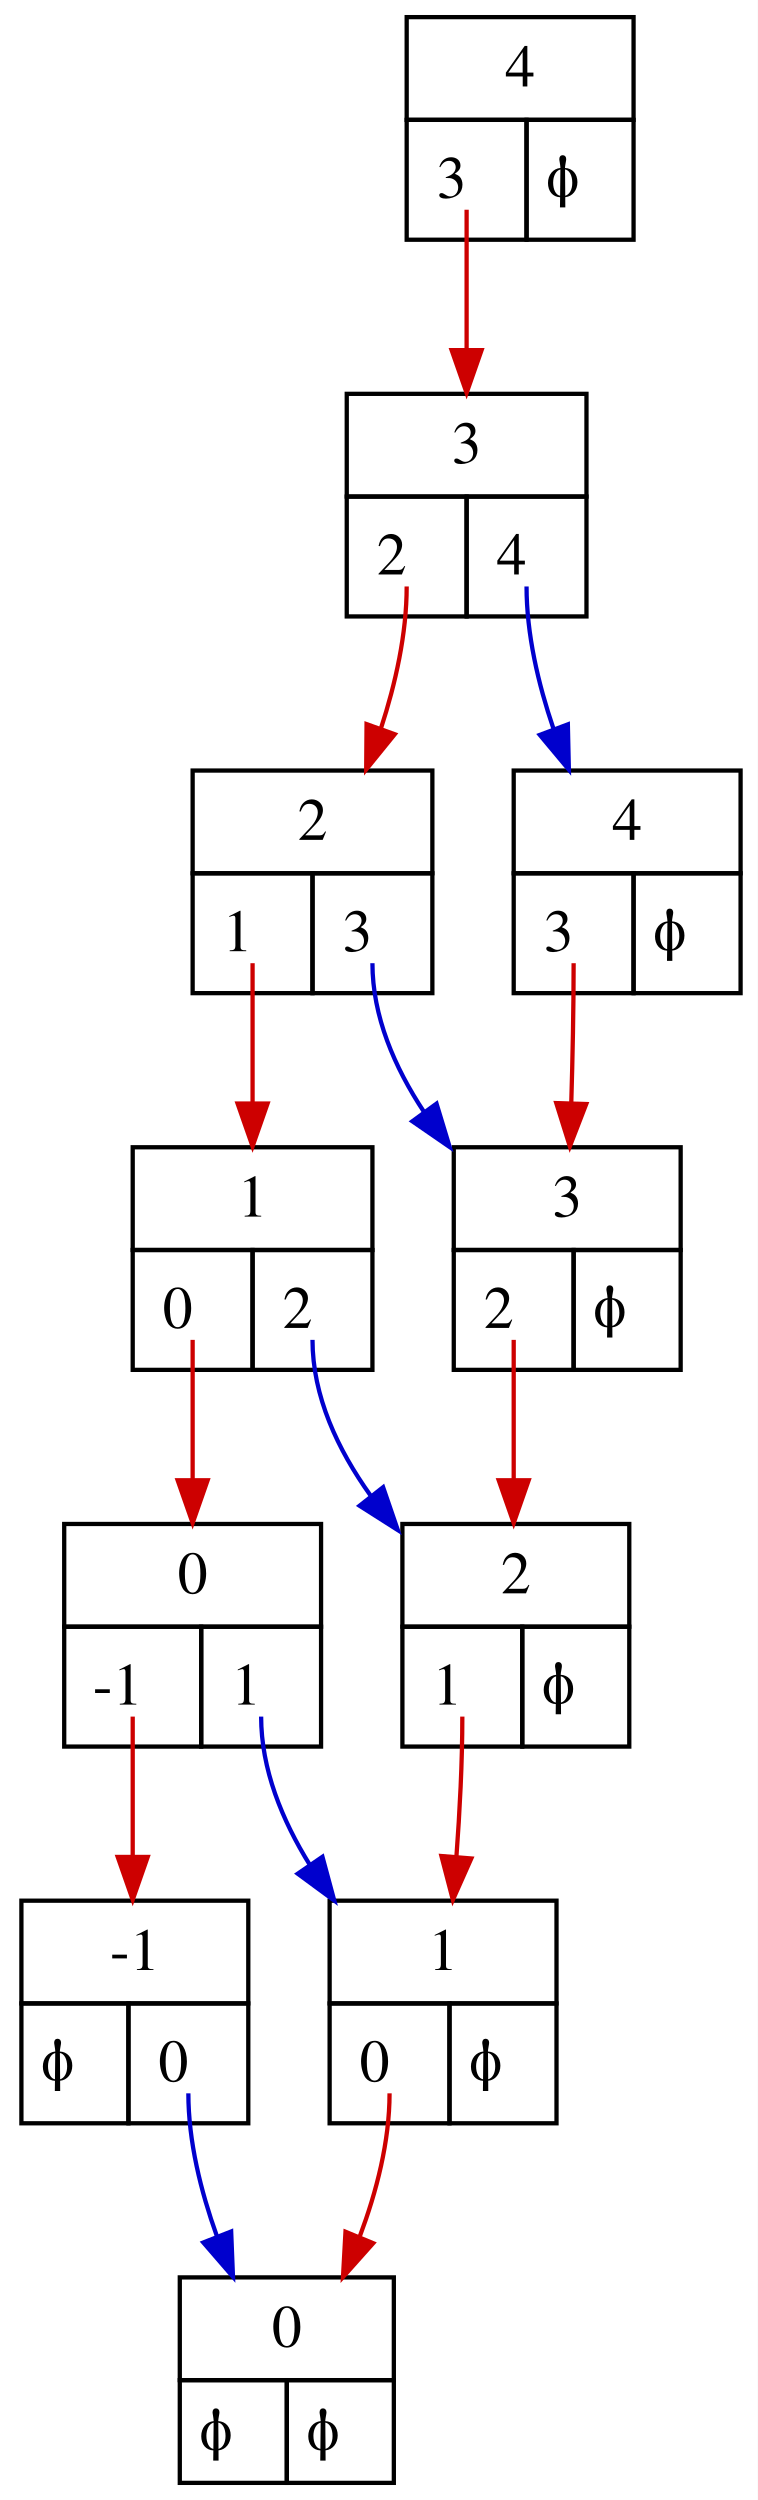
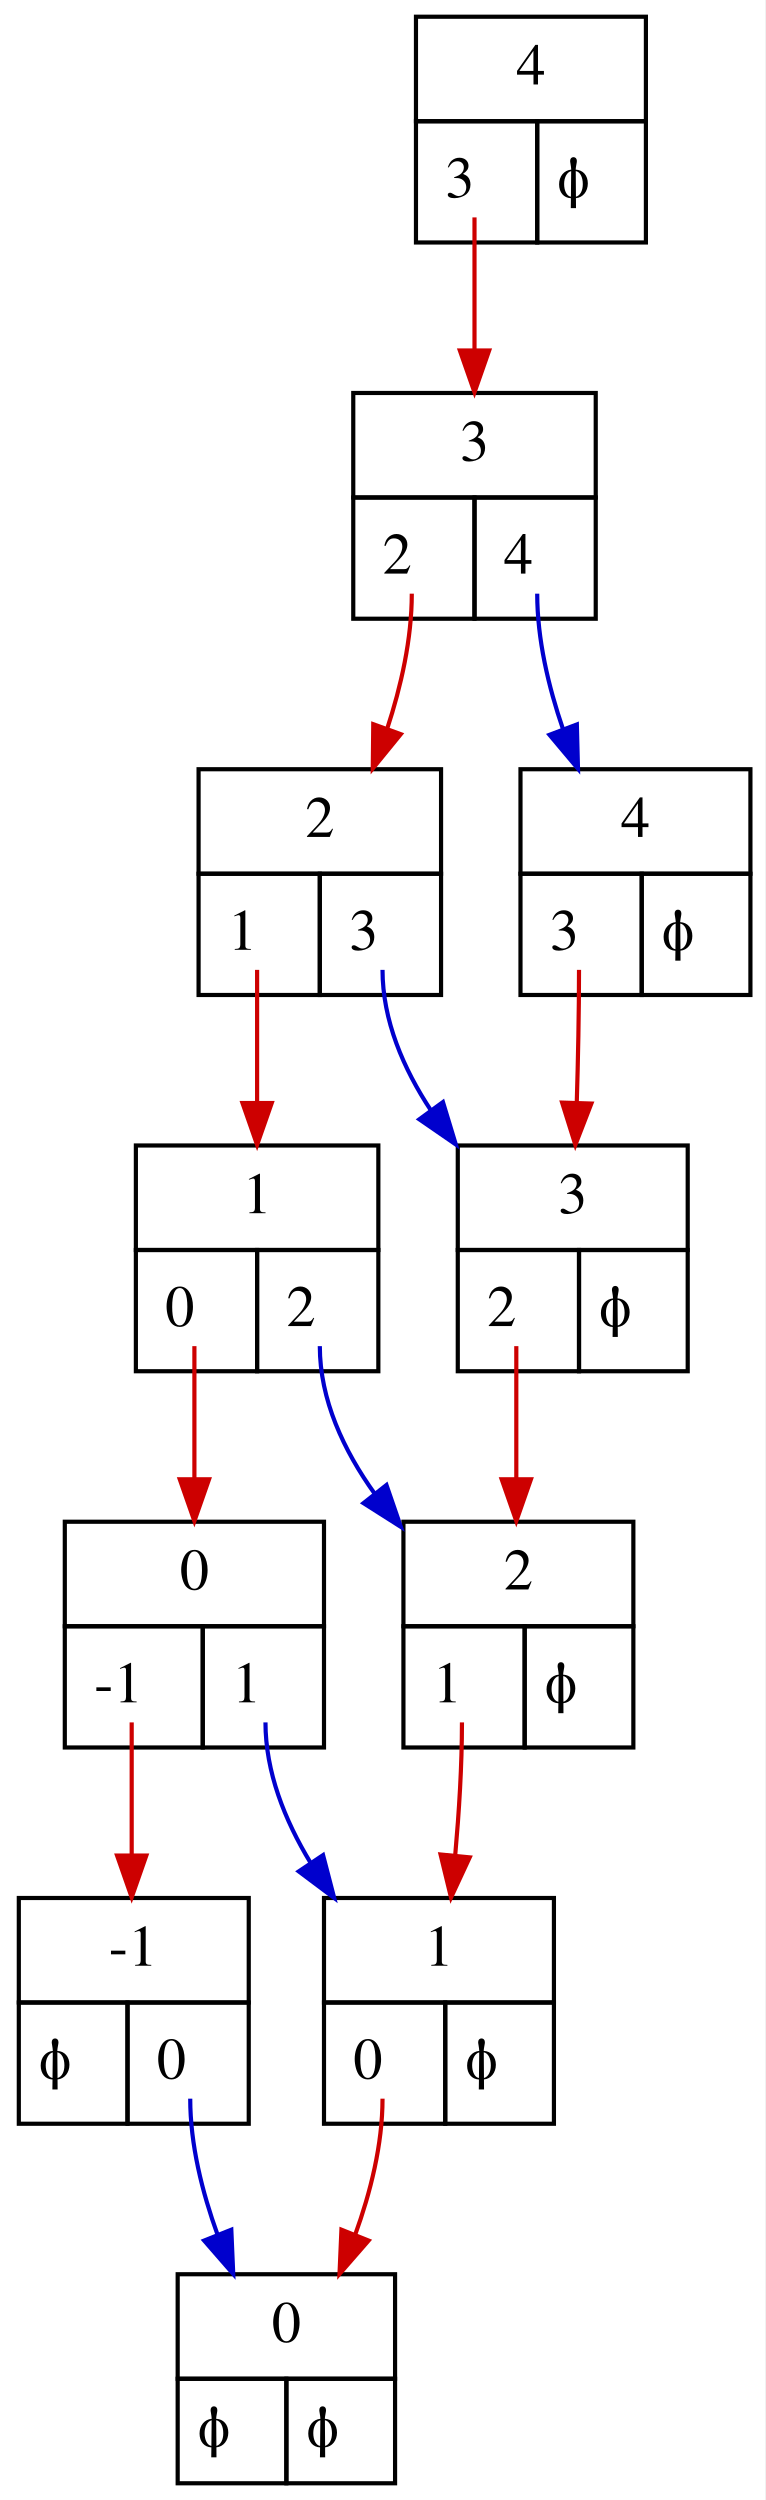
- <svg xmlns="http://www.w3.org/2000/svg" width="177pt" height="584pt" viewBox="0.00 0.00 177.00 584.00">
-   <g id="graph0" class="graph" transform="scale(1 1) rotate(0) translate(4 580)">
-     <polygon fill="#ffffff" stroke="transparent" points="-4,4 -4,-580 173,-580 173,4 -4,4" />
+ <svg xmlns="http://www.w3.org/2000/svg" width="183pt" height="598pt" viewBox="0.00 0.00 183.00 598.00">
+   <g id="graph0" class="graph" transform="scale(1 1) rotate(0) translate(4 594)">
+     <polygon fill="white" stroke="none" points="-4,4 -4,-594 179,-594 179,4 -4,4" />
    <g id="node1" class="node">
-       <polygon fill="none" stroke="#000000" points="91,-552 91,-576 144,-576 144,-552 91,-552" />
-       <text text-anchor="start" x="114" y="-559.8" font-family="Times,serif" font-size="14.00" fill="#000000">4</text>
-       <polygon fill="none" stroke="#000000" points="91,-524 91,-552 119,-552 119,-524 91,-524" />
-       <text text-anchor="start" x="98" y="-533.8" font-family="Times,serif" font-size="14.00" fill="#000000"> 3 </text>
-       <polygon fill="none" stroke="#000000" points="119,-524 119,-552 144,-552 144,-524 119,-524" />
-       <text text-anchor="start" x="123.779" y="-534.142" font-family="Times,serif" font-size="14.00" fill="#000000"> ϕ </text>
+       <polygon fill="none" stroke="black" points="95.5,-565 95.5,-590 150.5,-590 150.5,-565 95.5,-565" />
+       <text text-anchor="start" x="119.5" y="-573.8" font-family="Times,serif" font-size="14.00">4</text>
+       <polygon fill="none" stroke="black" points="95.5,-536 95.5,-565 124.5,-565 124.5,-536 95.5,-536" />
+       <text text-anchor="start" x="102.5" y="-546.8" font-family="Times,serif" font-size="14.00"> 3 </text>
+       <polygon fill="none" stroke="black" points="124.5,-536 124.5,-565 150.5,-565 150.5,-536 124.5,-536" />
+       <text text-anchor="start" x="129.5" y="-546.8" font-family="Times,serif" font-size="14.00"> ϕ </text>
    </g>
    <g id="node2" class="node">
-       <polygon fill="none" stroke="#000000" points="77,-464 77,-488 133,-488 133,-464 77,-464" />
-       <text text-anchor="start" x="101.5" y="-471.8" font-family="Times,serif" font-size="14.00" fill="#000000">3</text>
-       <polygon fill="none" stroke="#000000" points="77,-436 77,-464 105,-464 105,-436 77,-436" />
-       <text text-anchor="start" x="84" y="-445.8" font-family="Times,serif" font-size="14.00" fill="#000000"> 2 </text>
-       <polygon fill="none" stroke="#000000" points="105,-436 105,-464 133,-464 133,-436 105,-436" />
-       <text text-anchor="start" x="112" y="-445.8" font-family="Times,serif" font-size="14.00" fill="#000000"> 4 </text>
+       <polygon fill="none" stroke="black" points="80.5,-475 80.5,-500 138.5,-500 138.5,-475 80.5,-475" />
+       <text text-anchor="start" x="106" y="-483.8" font-family="Times,serif" font-size="14.00">3</text>
+       <polygon fill="none" stroke="black" points="80.5,-446 80.5,-475 109.5,-475 109.5,-446 80.5,-446" />
+       <text text-anchor="start" x="87.5" y="-456.8" font-family="Times,serif" font-size="14.00"> 2 </text>
+       <polygon fill="none" stroke="black" points="109.5,-446 109.5,-475 138.5,-475 138.5,-446 109.5,-446" />
+       <text text-anchor="start" x="116.5" y="-456.8" font-family="Times,serif" font-size="14.00"> 4 </text>
    </g>
    <g id="edge1" class="edge">
-       <path fill="none" stroke="#cd0000" d="M105,-531C105,-520.398 105,-508.881 105,-498.347" />
-       <polygon fill="#cd0000" stroke="#cd0000" points="108.5,-498.212 105,-488.212 101.5,-498.212 108.5,-498.212" />
+       <path fill="none" stroke="#cd0000" d="M109.5,-542C109.5,-531.749 109.5,-520.628 109.5,-510.407" />
+       <polygon fill="#cd0000" stroke="#cd0000" points="113,-510.156 109.5,-500.156 106,-510.156 113,-510.156" />
    </g>
    <g id="node3" class="node">
-       <polygon fill="none" stroke="#000000" points="41,-376 41,-400 97,-400 97,-376 41,-376" />
-       <text text-anchor="start" x="65.5" y="-383.8" font-family="Times,serif" font-size="14.00" fill="#000000">2</text>
-       <polygon fill="none" stroke="#000000" points="41,-348 41,-376 69,-376 69,-348 41,-348" />
-       <text text-anchor="start" x="48" y="-357.8" font-family="Times,serif" font-size="14.00" fill="#000000"> 1 </text>
-       <polygon fill="none" stroke="#000000" points="69,-348 69,-376 97,-376 97,-348 69,-348" />
-       <text text-anchor="start" x="76" y="-357.8" font-family="Times,serif" font-size="14.00" fill="#000000"> 3 </text>
+       <polygon fill="none" stroke="black" points="43.5,-385 43.5,-410 101.5,-410 101.5,-385 43.5,-385" />
+       <text text-anchor="start" x="69" y="-393.8" font-family="Times,serif" font-size="14.00">2</text>
+       <polygon fill="none" stroke="black" points="43.5,-356 43.5,-385 72.5,-385 72.5,-356 43.5,-356" />
+       <text text-anchor="start" x="50.5" y="-366.8" font-family="Times,serif" font-size="14.00"> 1 </text>
+       <polygon fill="none" stroke="black" points="72.5,-356 72.5,-385 101.5,-385 101.5,-356 72.5,-356" />
+       <text text-anchor="start" x="79.5" y="-366.8" font-family="Times,serif" font-size="14.00"> 3 </text>
    </g>
    <g id="edge2" class="edge">
-       <path fill="none" stroke="#cd0000" d="M91,-443C91,-431.947 88.406,-420.349 84.999,-409.884" />
-       <polygon fill="#cd0000" stroke="#cd0000" points="88.215,-408.481 81.542,-400.251 81.626,-410.846 88.215,-408.481" />
+       <path fill="none" stroke="#cd0000" d="M94.5,-452C94.5,-441.187 91.951,-429.855 88.587,-419.611" />
+       <polygon fill="#cd0000" stroke="#cd0000" points="91.866,-418.386 85.17,-410.176 85.284,-420.77 91.866,-418.386" />
    </g>
    <g id="node11" class="node">
-       <polygon fill="none" stroke="#000000" points="116,-376 116,-400 169,-400 169,-376 116,-376" />
-       <text text-anchor="start" x="139" y="-383.8" font-family="Times,serif" font-size="14.00" fill="#000000">4</text>
-       <polygon fill="none" stroke="#000000" points="116,-348 116,-376 144,-376 144,-348 116,-348" />
-       <text text-anchor="start" x="123" y="-357.8" font-family="Times,serif" font-size="14.00" fill="#000000"> 3 </text>
-       <polygon fill="none" stroke="#000000" points="144,-348 144,-376 169,-376 169,-348 144,-348" />
-       <text text-anchor="start" x="148.779" y="-358.142" font-family="Times,serif" font-size="14.00" fill="#000000"> ϕ </text>
+       <polygon fill="none" stroke="black" points="120.5,-385 120.5,-410 175.5,-410 175.5,-385 120.5,-385" />
+       <text text-anchor="start" x="144.5" y="-393.8" font-family="Times,serif" font-size="14.00">4</text>
+       <polygon fill="none" stroke="black" points="120.5,-356 120.5,-385 149.5,-385 149.5,-356 120.5,-356" />
+       <text text-anchor="start" x="127.5" y="-366.8" font-family="Times,serif" font-size="14.00"> 3 </text>
+       <polygon fill="none" stroke="black" points="149.5,-356 149.5,-385 175.5,-385 175.5,-356 149.5,-356" />
+       <text text-anchor="start" x="154.5" y="-366.8" font-family="Times,serif" font-size="14.00"> ϕ </text>
    </g>
    <g id="edge13" class="edge">
-       <path fill="none" stroke="#0000cd" d="M119,-443C119,-431.9 121.712,-420.287 125.273,-409.822" />
-       <polygon fill="#0000cd" stroke="#0000cd" points="128.65,-410.788 128.888,-400.195 122.096,-408.327 128.65,-410.788" />
+       <path fill="none" stroke="#0000cd" d="M124.5,-452C124.5,-441.139 127.165,-429.792 130.682,-419.549" />
+       <polygon fill="#0000cd" stroke="#0000cd" points="133.984,-420.71 134.254,-410.119 127.438,-418.23 133.984,-420.71" />
    </g>
    <g id="node4" class="node">
-       <polygon fill="none" stroke="#000000" points="27,-288 27,-312 83,-312 83,-288 27,-288" />
-       <text text-anchor="start" x="51.5" y="-295.8" font-family="Times,serif" font-size="14.00" fill="#000000">1</text>
-       <polygon fill="none" stroke="#000000" points="27,-260 27,-288 55,-288 55,-260 27,-260" />
-       <text text-anchor="start" x="34" y="-269.8" font-family="Times,serif" font-size="14.00" fill="#000000"> 0 </text>
-       <polygon fill="none" stroke="#000000" points="55,-260 55,-288 83,-288 83,-260 55,-260" />
-       <text text-anchor="start" x="62" y="-269.8" font-family="Times,serif" font-size="14.00" fill="#000000"> 2 </text>
+       <polygon fill="none" stroke="black" points="28.5,-295 28.5,-320 86.5,-320 86.5,-295 28.5,-295" />
+       <text text-anchor="start" x="54" y="-303.8" font-family="Times,serif" font-size="14.00">1</text>
+       <polygon fill="none" stroke="black" points="28.5,-266 28.5,-295 57.5,-295 57.5,-266 28.5,-266" />
+       <text text-anchor="start" x="35.5" y="-276.8" font-family="Times,serif" font-size="14.00"> 0 </text>
+       <polygon fill="none" stroke="black" points="57.5,-266 57.5,-295 86.5,-295 86.5,-266 57.5,-266" />
+       <text text-anchor="start" x="64.5" y="-276.8" font-family="Times,serif" font-size="14.00"> 2 </text>
    </g>
    <g id="edge3" class="edge">
-       <path fill="none" stroke="#cd0000" d="M55,-355C55,-344.398 55,-332.881 55,-322.347" />
-       <polygon fill="#cd0000" stroke="#cd0000" points="58.5,-322.212 55,-312.212 51.5,-322.212 58.5,-322.212" />
+       <path fill="none" stroke="#cd0000" d="M57.5,-362C57.5,-351.749 57.5,-340.628 57.5,-330.407" />
+       <polygon fill="#cd0000" stroke="#cd0000" points="61,-330.156 57.5,-320.156 54,-330.156 61,-330.156" />
    </g>
    <g id="node10" class="node">
-       <polygon fill="none" stroke="#000000" points="102,-288 102,-312 155,-312 155,-288 102,-288" />
-       <text text-anchor="start" x="125" y="-295.8" font-family="Times,serif" font-size="14.00" fill="#000000">3</text>
-       <polygon fill="none" stroke="#000000" points="102,-260 102,-288 130,-288 130,-260 102,-260" />
-       <text text-anchor="start" x="109" y="-269.8" font-family="Times,serif" font-size="14.00" fill="#000000"> 2 </text>
-       <polygon fill="none" stroke="#000000" points="130,-260 130,-288 155,-288 155,-260 130,-260" />
-       <text text-anchor="start" x="134.779" y="-270.142" font-family="Times,serif" font-size="14.00" fill="#000000"> ϕ </text>
+       <polygon fill="none" stroke="black" points="105.5,-295 105.5,-320 160.5,-320 160.5,-295 105.5,-295" />
+       <text text-anchor="start" x="129.5" y="-303.8" font-family="Times,serif" font-size="14.00">3</text>
+       <polygon fill="none" stroke="black" points="105.5,-266 105.5,-295 134.5,-295 134.5,-266 105.5,-266" />
+       <text text-anchor="start" x="112.5" y="-276.8" font-family="Times,serif" font-size="14.00"> 2 </text>
+       <polygon fill="none" stroke="black" points="134.5,-266 134.5,-295 160.5,-295 160.5,-266 134.5,-266" />
+       <text text-anchor="start" x="139.5" y="-276.8" font-family="Times,serif" font-size="14.00"> ϕ </text>
    </g>
    <g id="edge11" class="edge">
-       <path fill="none" stroke="#0000cd" d="M83,-355C83,-342.598 88.164,-330.68 94.993,-320.342" />
-       <polygon fill="#0000cd" stroke="#0000cd" points="97.974,-322.194 101.044,-312.054 92.32,-318.067 97.974,-322.194" />
+       <path fill="none" stroke="#0000cd" d="M87.5,-362C87.5,-349.945 92.479,-338.386 99.125,-328.326" />
+       <polygon fill="#0000cd" stroke="#0000cd" points="101.952,-330.39 105.027,-320.251 96.301,-326.259 101.952,-330.39" />
    </g>
    <g id="node5" class="node">
-       <polygon fill="none" stroke="#000000" points="11,-200 11,-224 71,-224 71,-200 11,-200" />
-       <text text-anchor="start" x="37.5" y="-207.8" font-family="Times,serif" font-size="14.00" fill="#000000">0</text>
-       <polygon fill="none" stroke="#000000" points="11,-172 11,-200 43,-200 43,-172 11,-172" />
-       <text text-anchor="start" x="17.669" y="-181.8" font-family="Times,serif" font-size="14.00" fill="#000000"> -1 </text>
-       <polygon fill="none" stroke="#000000" points="43,-172 43,-200 71,-200 71,-172 43,-172" />
-       <text text-anchor="start" x="50" y="-181.8" font-family="Times,serif" font-size="14.00" fill="#000000"> 1 </text>
+       <polygon fill="none" stroke="black" points="11.5,-205 11.5,-230 73.5,-230 73.5,-205 11.5,-205" />
+       <text text-anchor="start" x="39" y="-213.8" font-family="Times,serif" font-size="14.00">0</text>
+       <polygon fill="none" stroke="black" points="11.5,-176 11.5,-205 44.5,-205 44.5,-176 11.5,-176" />
+       <text text-anchor="start" x="18.5" y="-186.8" font-family="Times,serif" font-size="14.00"> -1 </text>
+       <polygon fill="none" stroke="black" points="44.5,-176 44.5,-205 73.5,-205 73.5,-176 44.5,-176" />
+       <text text-anchor="start" x="51.5" y="-186.8" font-family="Times,serif" font-size="14.00"> 1 </text>
    </g>
    <g id="edge4" class="edge">
-       <path fill="none" stroke="#cd0000" d="M41,-267C41,-256.398 41,-244.881 41,-234.347" />
-       <polygon fill="#cd0000" stroke="#cd0000" points="44.5,-234.212 41,-224.212 37.5,-234.212 44.5,-234.212" />
+       <path fill="none" stroke="#cd0000" d="M42.5,-272C42.5,-261.749 42.5,-250.628 42.5,-240.407" />
+       <polygon fill="#cd0000" stroke="#cd0000" points="46,-240.156 42.5,-230.156 39,-240.156 46,-240.156" />
    </g>
    <g id="node9" class="node">
-       <polygon fill="none" stroke="#000000" points="90,-200 90,-224 143,-224 143,-200 90,-200" />
-       <text text-anchor="start" x="113" y="-207.8" font-family="Times,serif" font-size="14.00" fill="#000000">2</text>
-       <polygon fill="none" stroke="#000000" points="90,-172 90,-200 118,-200 118,-172 90,-172" />
-       <text text-anchor="start" x="97" y="-181.8" font-family="Times,serif" font-size="14.00" fill="#000000"> 1 </text>
-       <polygon fill="none" stroke="#000000" points="118,-172 118,-200 143,-200 143,-172 118,-172" />
-       <text text-anchor="start" x="122.779" y="-182.142" font-family="Times,serif" font-size="14.00" fill="#000000"> ϕ </text>
+       <polygon fill="none" stroke="black" points="92.5,-205 92.5,-230 147.5,-230 147.5,-205 92.5,-205" />
+       <text text-anchor="start" x="116.5" y="-213.8" font-family="Times,serif" font-size="14.00">2</text>
+       <polygon fill="none" stroke="black" points="92.5,-176 92.5,-205 121.5,-205 121.5,-176 92.5,-176" />
+       <text text-anchor="start" x="99.5" y="-186.8" font-family="Times,serif" font-size="14.00"> 1 </text>
+       <polygon fill="none" stroke="black" points="121.5,-176 121.5,-205 147.5,-205 147.5,-176 121.5,-176" />
+       <text text-anchor="start" x="126.5" y="-186.8" font-family="Times,serif" font-size="14.00"> ϕ </text>
    </g>
    <g id="edge9" class="edge">
-       <path fill="none" stroke="#0000cd" d="M69,-267C69,-253.848 74.905,-241.35 82.529,-230.695" />
-       <polygon fill="#0000cd" stroke="#0000cd" points="85.493,-232.589 88.932,-222.568 79.994,-228.257 85.493,-232.589" />
+       <path fill="none" stroke="#0000cd" d="M72.5,-272C72.5,-259.204 78.202,-247.073 85.633,-236.695" />
+       <polygon fill="#0000cd" stroke="#0000cd" points="88.441,-238.787 91.888,-228.769 82.945,-234.451 88.441,-238.787" />
    </g>
    <g id="node6" class="node">
-       <polygon fill="none" stroke="#000000" points="1,-112 1,-136 54,-136 54,-112 1,-112" />
-       <text text-anchor="start" x="21.669" y="-119.8" font-family="Times,serif" font-size="14.00" fill="#000000">-1</text>
-       <polygon fill="none" stroke="#000000" points="1,-84 1,-112 26,-112 26,-84 1,-84" />
-       <text text-anchor="start" x="5.779" y="-94.142" font-family="Times,serif" font-size="14.00" fill="#000000"> ϕ </text>
-       <polygon fill="none" stroke="#000000" points="26,-84 26,-112 54,-112 54,-84 26,-84" />
-       <text text-anchor="start" x="33" y="-93.8" font-family="Times,serif" font-size="14.00" fill="#000000"> 0 </text>
+       <polygon fill="none" stroke="black" points="0.5,-115 0.5,-140 55.5,-140 55.5,-115 0.5,-115" />
+       <text text-anchor="start" x="22" y="-123.8" font-family="Times,serif" font-size="14.00">-1</text>
+       <polygon fill="none" stroke="black" points="0.5,-86 0.5,-115 26.5,-115 26.5,-86 0.5,-86" />
+       <text text-anchor="start" x="5.5" y="-96.8" font-family="Times,serif" font-size="14.00"> ϕ </text>
+       <polygon fill="none" stroke="black" points="26.5,-86 26.5,-115 55.5,-115 55.5,-86 26.5,-86" />
+       <text text-anchor="start" x="33.5" y="-96.8" font-family="Times,serif" font-size="14.00"> 0 </text>
    </g>
    <g id="edge5" class="edge">
-       <path fill="none" stroke="#cd0000" d="M27,-179C27,-168.398 27,-156.881 27,-146.347" />
-       <polygon fill="#cd0000" stroke="#cd0000" points="30.5,-146.212 27,-136.212 23.5,-146.212 30.5,-146.212" />
+       <path fill="none" stroke="#cd0000" d="M27.5,-182C27.5,-171.749 27.5,-160.628 27.5,-150.407" />
+       <polygon fill="#cd0000" stroke="#cd0000" points="31,-150.156 27.5,-140.156 24,-150.156 31,-150.156" />
    </g>
    <g id="node8" class="node">
-       <polygon fill="none" stroke="#000000" points="73,-112 73,-136 126,-136 126,-112 73,-112" />
-       <text text-anchor="start" x="96" y="-119.8" font-family="Times,serif" font-size="14.00" fill="#000000">1</text>
-       <polygon fill="none" stroke="#000000" points="73,-84 73,-112 101,-112 101,-84 73,-84" />
-       <text text-anchor="start" x="80" y="-93.8" font-family="Times,serif" font-size="14.00" fill="#000000"> 0 </text>
-       <polygon fill="none" stroke="#000000" points="101,-84 101,-112 126,-112 126,-84 101,-84" />
-       <text text-anchor="start" x="105.779" y="-94.142" font-family="Times,serif" font-size="14.00" fill="#000000"> ϕ </text>
+       <polygon fill="none" stroke="black" points="73.5,-115 73.5,-140 128.5,-140 128.5,-115 73.5,-115" />
+       <text text-anchor="start" x="97.5" y="-123.8" font-family="Times,serif" font-size="14.00">1</text>
+       <polygon fill="none" stroke="black" points="73.5,-86 73.5,-115 102.5,-115 102.5,-86 73.5,-86" />
+       <text text-anchor="start" x="80.5" y="-96.8" font-family="Times,serif" font-size="14.00"> 0 </text>
+       <polygon fill="none" stroke="black" points="102.5,-86 102.5,-115 128.5,-115 128.5,-86 102.5,-86" />
+       <text text-anchor="start" x="107.5" y="-96.8" font-family="Times,serif" font-size="14.00"> ϕ </text>
    </g>
    <g id="edge7" class="edge">
-       <path fill="none" stroke="#0000cd" d="M57,-179C57,-166.729 61.907,-154.786 68.366,-144.379" />
-       <polygon fill="#0000cd" stroke="#0000cd" points="71.323,-146.255 74.083,-136.026 65.547,-142.301 71.323,-146.255" />
+       <path fill="none" stroke="#0000cd" d="M59.5,-182C59.5,-170.165 64.111,-158.62 70.24,-148.502" />
+       <polygon fill="#0000cd" stroke="#0000cd" points="73.275,-150.261 75.94,-140.006 67.462,-146.361 73.275,-150.261" />
    </g>
    <g id="node7" class="node">
-       <polygon fill="none" stroke="#000000" points="38,-24 38,-48 88,-48 88,-24 38,-24" />
-       <text text-anchor="start" x="59.5" y="-31.8" font-family="Times,serif" font-size="14.00" fill="#000000">0</text>
-       <polygon fill="none" stroke="#000000" points="38,0 38,-24 63,-24 63,0 38,0" />
-       <text text-anchor="start" x="42.779" y="-7.8" font-family="Times,serif" font-size="14.00" fill="#000000"> ϕ </text>
-       <polygon fill="none" stroke="#000000" points="63,0 63,-24 88,-24 88,0 63,0" />
-       <text text-anchor="start" x="67.779" y="-7.8" font-family="Times,serif" font-size="14.00" fill="#000000"> ϕ </text>
+       <polygon fill="none" stroke="black" points="38.5,-25 38.5,-50 90.5,-50 90.5,-25 38.5,-25" />
+       <text text-anchor="start" x="61" y="-33.8" font-family="Times,serif" font-size="14.00">0</text>
+       <polygon fill="none" stroke="black" points="38.5,-0 38.5,-25 64.5,-25 64.5,-0 38.5,-0" />
+       <text text-anchor="start" x="43.5" y="-8.8" font-family="Times,serif" font-size="14.00"> ϕ </text>
+       <polygon fill="none" stroke="black" points="64.5,-0 64.5,-25 90.5,-25 90.5,-0 64.5,-0" />
+       <text text-anchor="start" x="69.5" y="-8.8" font-family="Times,serif" font-size="14.00"> ϕ </text>
    </g>
    <g id="edge6" class="edge">
-       <path fill="none" stroke="#0000cd" d="M40,-91C40,-79.816 42.902,-68.124 46.645,-57.695" />
-       <polygon fill="#0000cd" stroke="#0000cd" points="50,-58.728 50.423,-48.141 43.491,-56.153 50,-58.728" />
+       <path fill="none" stroke="#0000cd" d="M41.5,-92C41.5,-81.058 44.354,-69.634 48.051,-59.427" />
+       <polygon fill="#0000cd" stroke="#0000cd" points="51.33,-60.653 51.789,-50.069 44.83,-58.057 51.33,-60.653" />
    </g>
    <g id="edge8" class="edge">
-       <path fill="none" stroke="#cd0000" d="M87,-91C87,-79.764 83.972,-68.056 80.066,-57.63" />
-       <polygon fill="#cd0000" stroke="#cd0000" points="83.176,-55.99 76.124,-48.083 76.706,-58.662 83.176,-55.99" />
+       <path fill="none" stroke="#cd0000" d="M87.5,-92C87.5,-81.058 84.646,-69.634 80.949,-59.427" />
+       <polygon fill="#cd0000" stroke="#cd0000" points="84.17,-58.057 77.211,-50.069 77.67,-60.653 84.17,-58.057" />
    </g>
    <g id="edge10" class="edge">
-       <path fill="none" stroke="#cd0000" d="M104,-179C104,-168.371 103.402,-156.844 102.621,-146.311" />
-       <polygon fill="#cd0000" stroke="#cd0000" points="106.096,-145.861 101.792,-136.18 99.119,-146.432 106.096,-145.861" />
+       <path fill="none" stroke="#cd0000" d="M106.5,-182C106.5,-171.709 105.81,-160.575 104.897,-150.355" />
+       <polygon fill="#cd0000" stroke="#cd0000" points="108.351,-149.716 103.886,-140.108 101.385,-150.404 108.351,-149.716" />
    </g>
    <g id="edge12" class="edge">
-       <path fill="none" stroke="#cd0000" d="M116,-267C116,-256.398 116,-244.881 116,-234.347" />
-       <polygon fill="#cd0000" stroke="#cd0000" points="119.5,-234.212 116,-224.212 112.5,-234.212 119.5,-234.212" />
+       <path fill="none" stroke="#cd0000" d="M119.5,-272C119.5,-261.749 119.5,-250.628 119.5,-240.407" />
+       <polygon fill="#cd0000" stroke="#cd0000" points="123,-240.156 119.5,-230.156 116,-240.156 123,-240.156" />
    </g>
    <g id="edge14" class="edge">
-       <path fill="none" stroke="#cd0000" d="M130,-355C130,-344.394 129.761,-332.875 129.448,-322.341" />
-       <polygon fill="#cd0000" stroke="#cd0000" points="132.942,-322.087 129.117,-312.207 125.946,-322.316 132.942,-322.087" />
+       <path fill="none" stroke="#cd0000" d="M134.5,-362C134.5,-351.744 134.27,-340.622 133.966,-330.401" />
+       <polygon fill="#cd0000" stroke="#cd0000" points="137.456,-330.03 133.629,-320.15 130.459,-330.26 137.456,-330.03" />
    </g>
  </g>
</svg>
